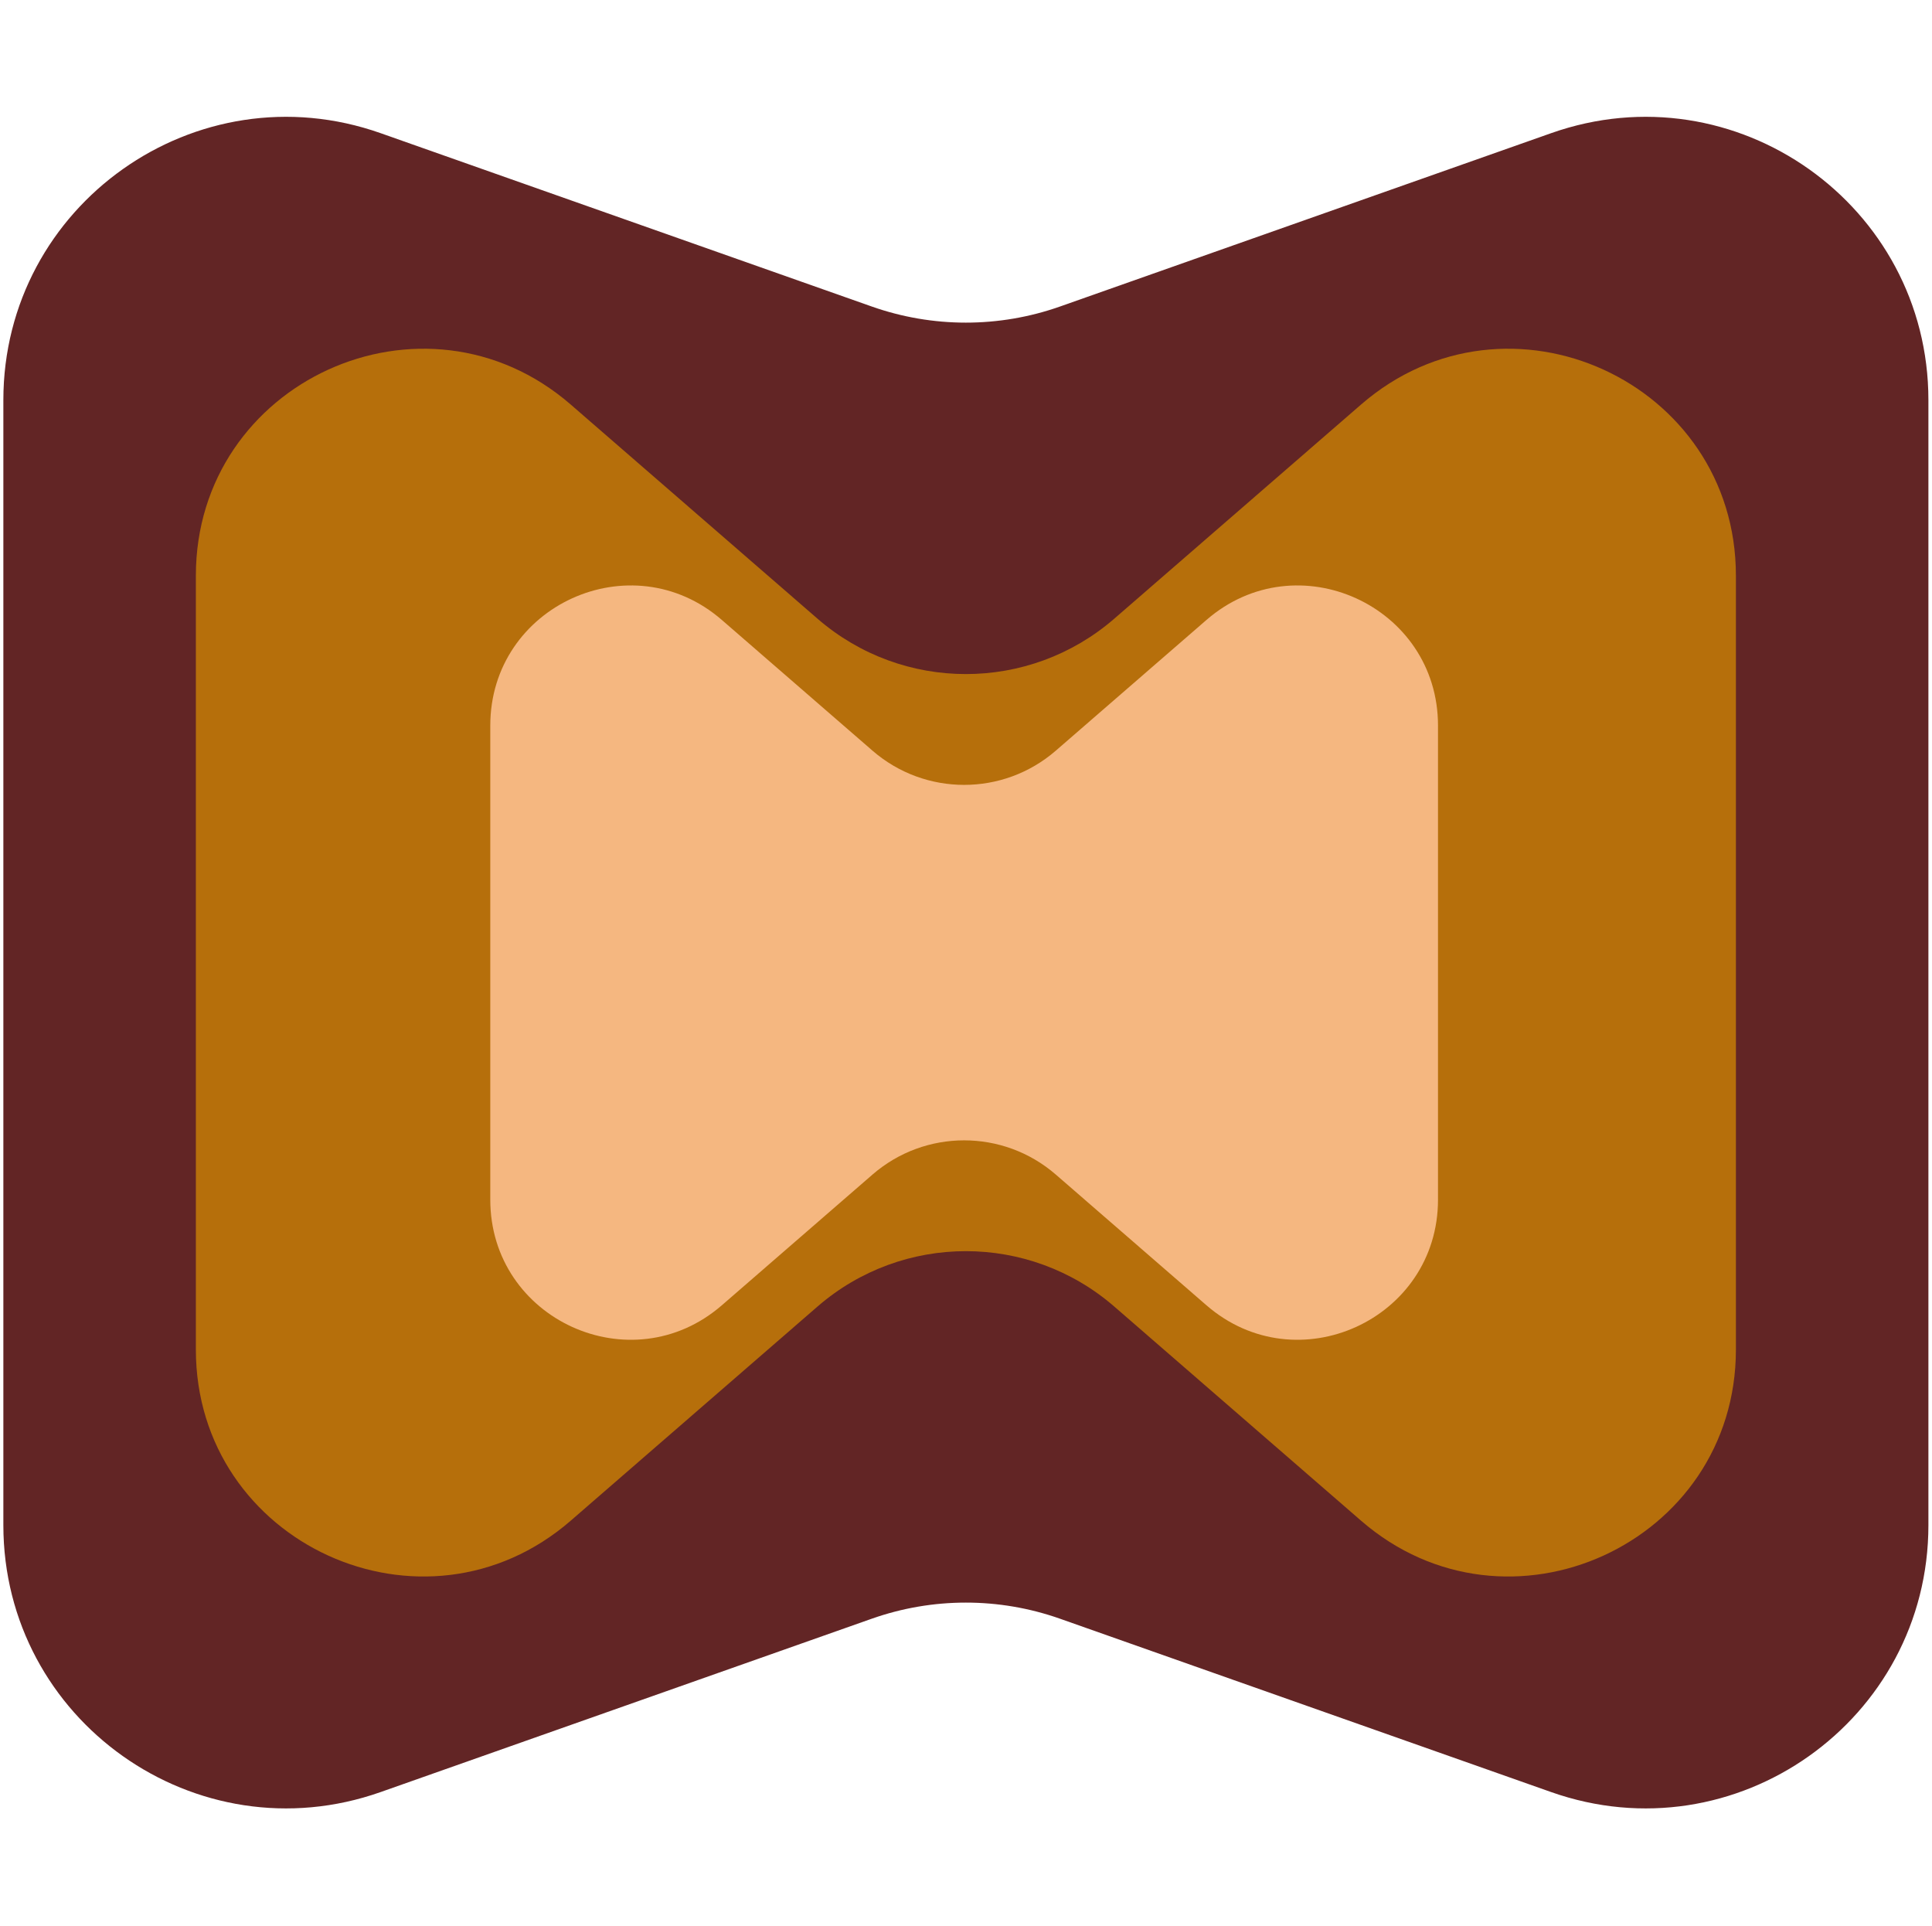
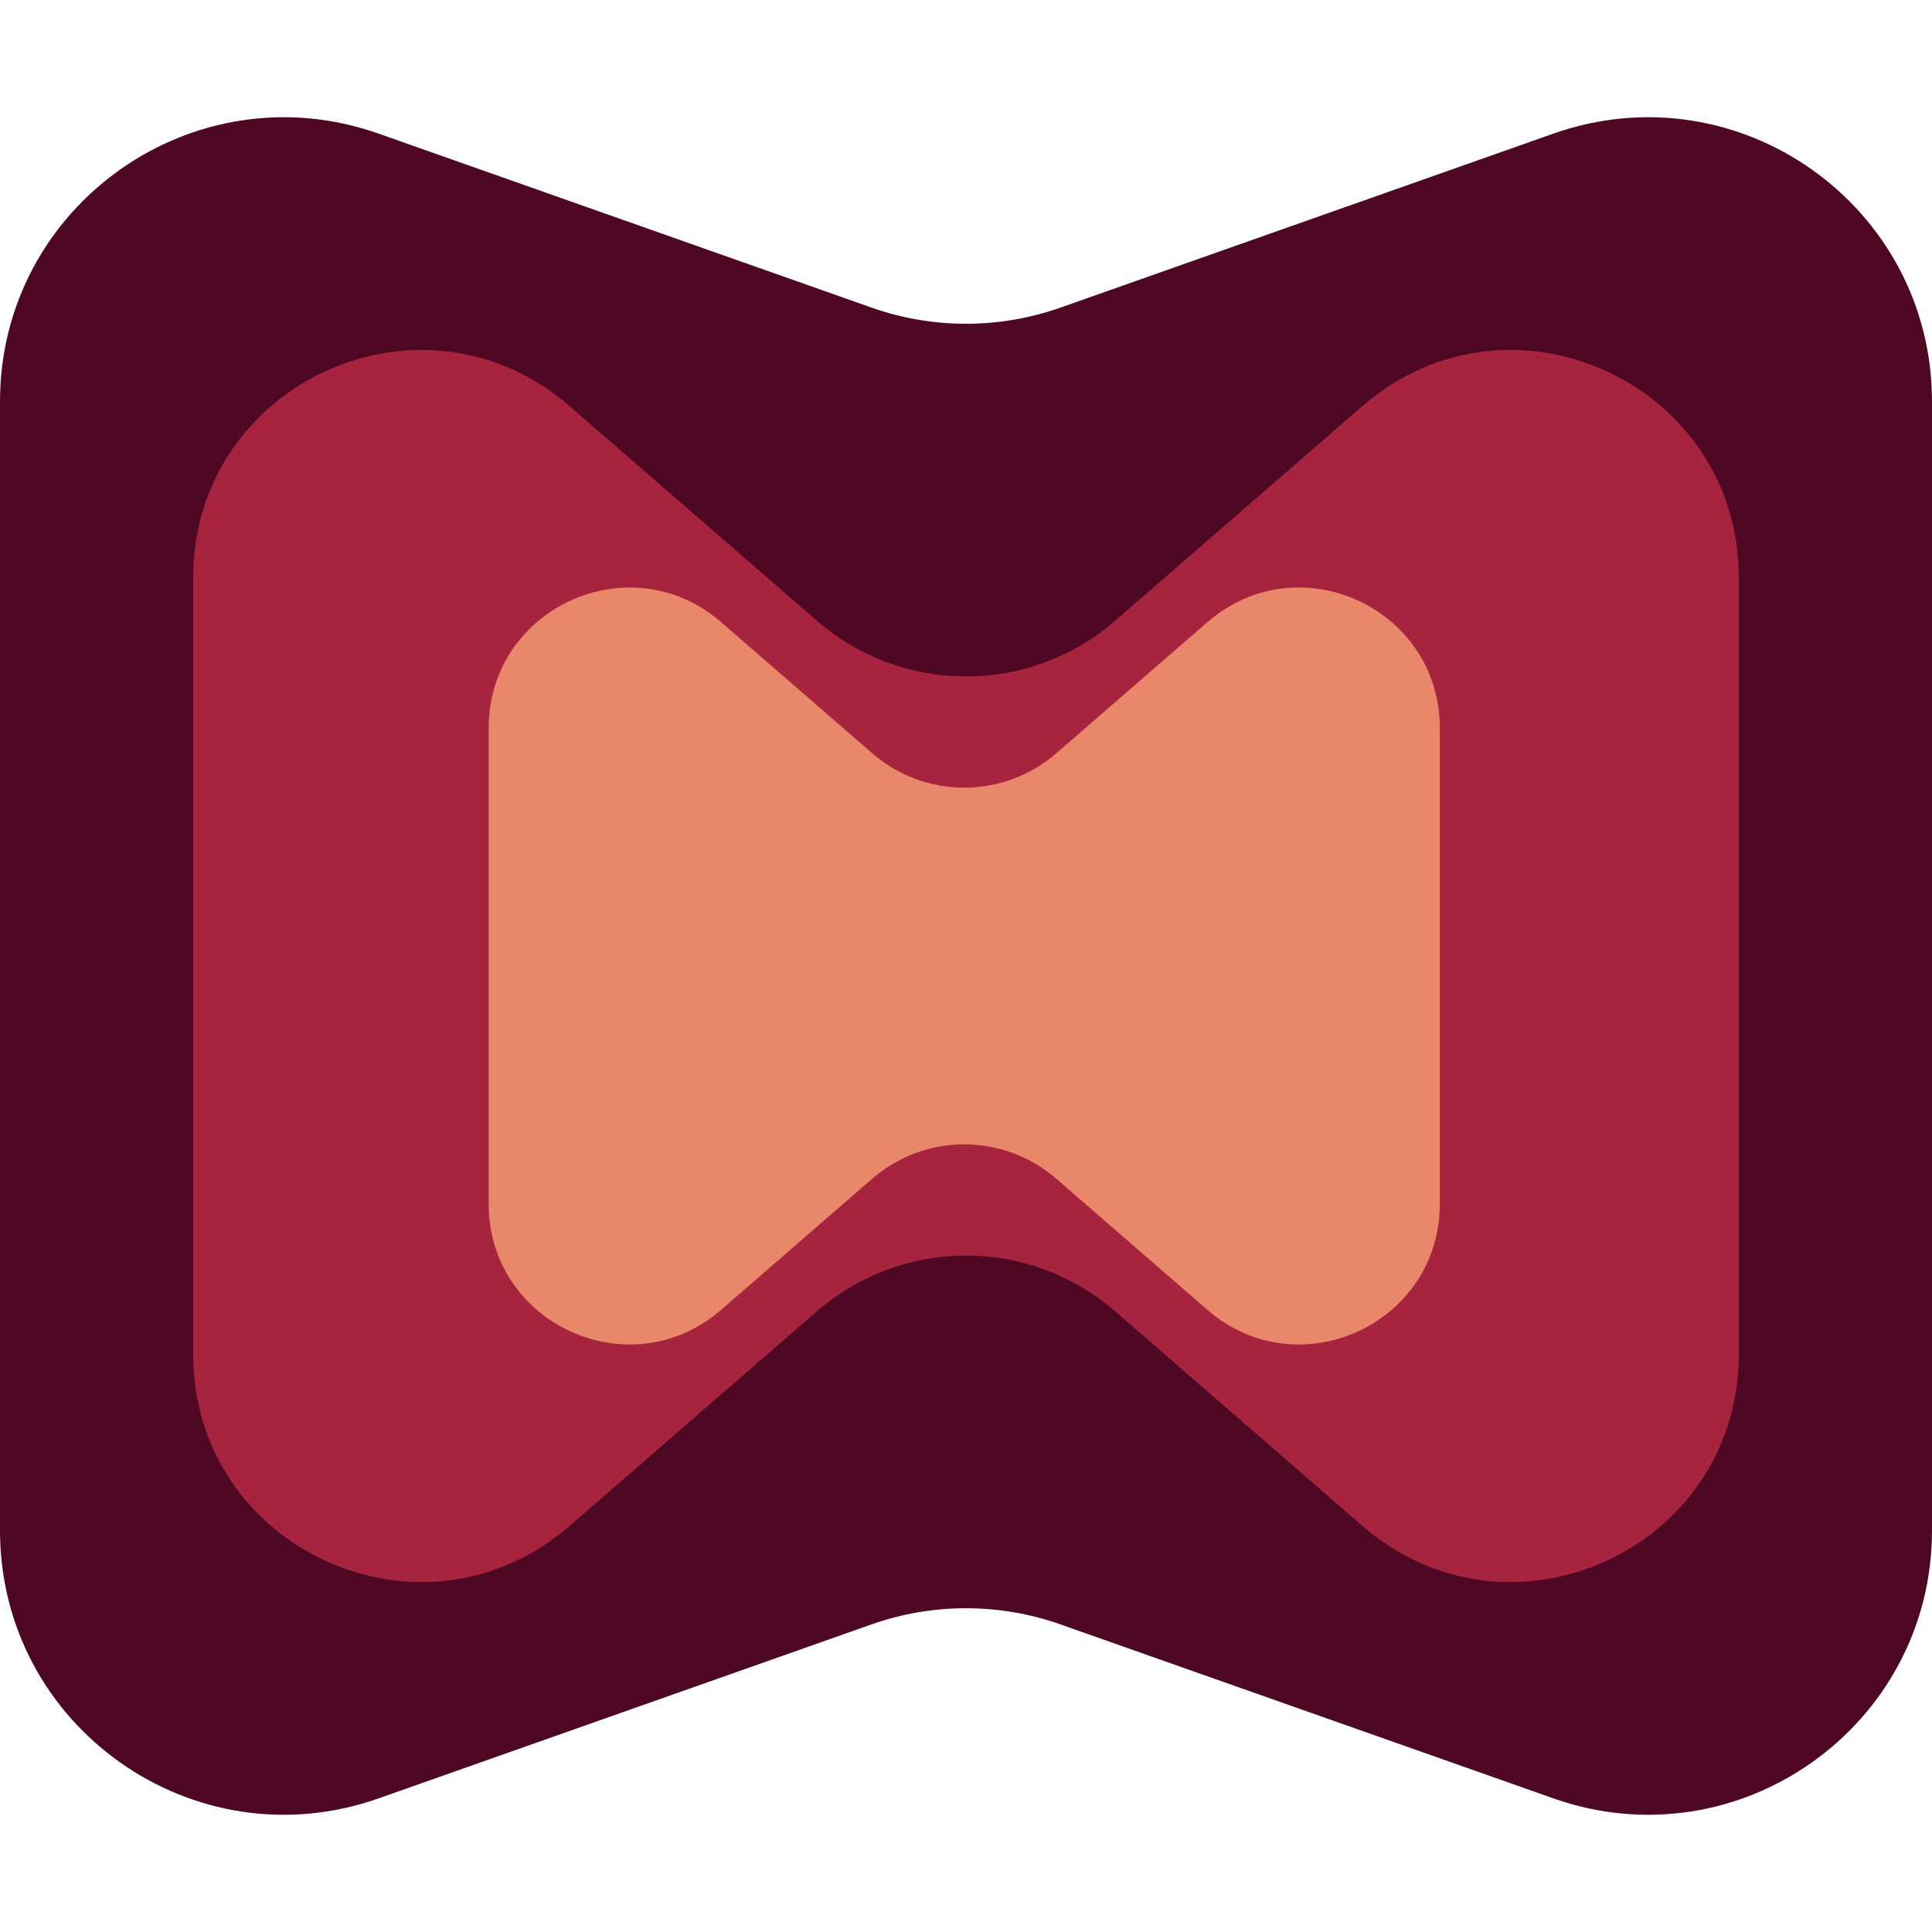
- <svg xmlns="http://www.w3.org/2000/svg" width="278" height="277" viewBox="0 0 278 277" fill="none">
-   <path d="M0.483 57.575C0.483 29.47 28.273 9.808 54.776 19.162L125.426 44.097C134.199 47.194 143.768 47.194 152.541 44.097L223.191 19.162C249.694 9.808 277.483 29.47 277.483 57.575V219.425C277.483 247.53 249.694 267.192 223.191 257.838L152.541 232.903C143.768 229.806 134.199 229.806 125.426 232.903L54.776 257.838C28.273 267.192 0.483 247.53 0.483 219.425V57.575Z" fill="#622525" />
-   <path d="M28.184 82.826C28.184 54.892 61.029 39.904 82.129 58.211L117.627 89.011C129.88 99.642 148.087 99.642 160.34 89.011L195.839 58.211C216.938 39.904 249.784 54.892 249.784 82.826V194.174C249.784 222.108 216.938 237.096 195.839 218.789L160.34 187.989C148.087 177.357 129.88 177.358 117.627 187.989L82.129 218.789C61.029 237.096 28.184 222.108 28.184 194.174V82.826Z" fill="#B66F0B" />
-   <path d="M70.548 104.401C70.548 87.147 90.835 77.89 103.867 89.198L125.542 108.003C133.11 114.57 144.356 114.57 151.924 108.003L173.599 89.198C186.631 77.89 206.918 87.147 206.918 104.401V172.6C206.918 189.853 186.631 199.11 173.599 187.803L151.924 168.997C144.356 162.43 133.11 162.43 125.542 168.997L103.867 187.803C90.835 199.11 70.548 189.853 70.548 172.6V104.401Z" fill="#F5B780" />
+ <svg xmlns="http://www.w3.org/2000/svg" width="177" height="177" viewBox="0 0 177 177" fill="none">
+   <path d="M0 36.79C0 18.831 17.757 6.267 34.693 12.244L79.837 28.178C85.443 30.156 91.557 30.156 97.163 28.178L142.307 12.244C159.243 6.267 177 18.831 177 36.79V140.21C177 158.169 159.243 170.733 142.307 164.756L97.163 148.822C91.557 146.844 85.443 146.844 79.837 148.822L34.693 164.756C17.757 170.733 0 158.169 0 140.21V36.79Z" fill="#4E0824" />
+   <path d="M17.7 52.926C17.7 35.076 38.688 25.499 52.17 37.197L74.853 56.878C82.683 63.671 94.317 63.671 102.147 56.878L124.83 37.197C138.312 25.499 159.3 35.076 159.3 52.926V124.076C159.3 141.926 138.312 151.502 124.83 139.805L102.147 120.124C94.317 113.33 82.683 113.33 74.853 120.124L52.17 139.805C38.688 151.502 17.7 141.926 17.7 124.076V52.926Z" fill="#A7243E" />
+   <path d="M44.77 66.711C44.77 55.686 57.734 49.771 66.061 56.996L79.911 69.013C84.747 73.209 91.933 73.209 96.769 69.013L110.618 56.996C118.946 49.771 131.909 55.686 131.909 66.711V110.289C131.909 121.314 118.946 127.229 110.618 120.004L96.769 107.987C91.933 103.791 84.747 103.791 79.911 107.987L66.061 120.004C57.734 127.229 44.77 121.314 44.77 110.289V66.711Z" fill="#E9876A" />
</svg>
